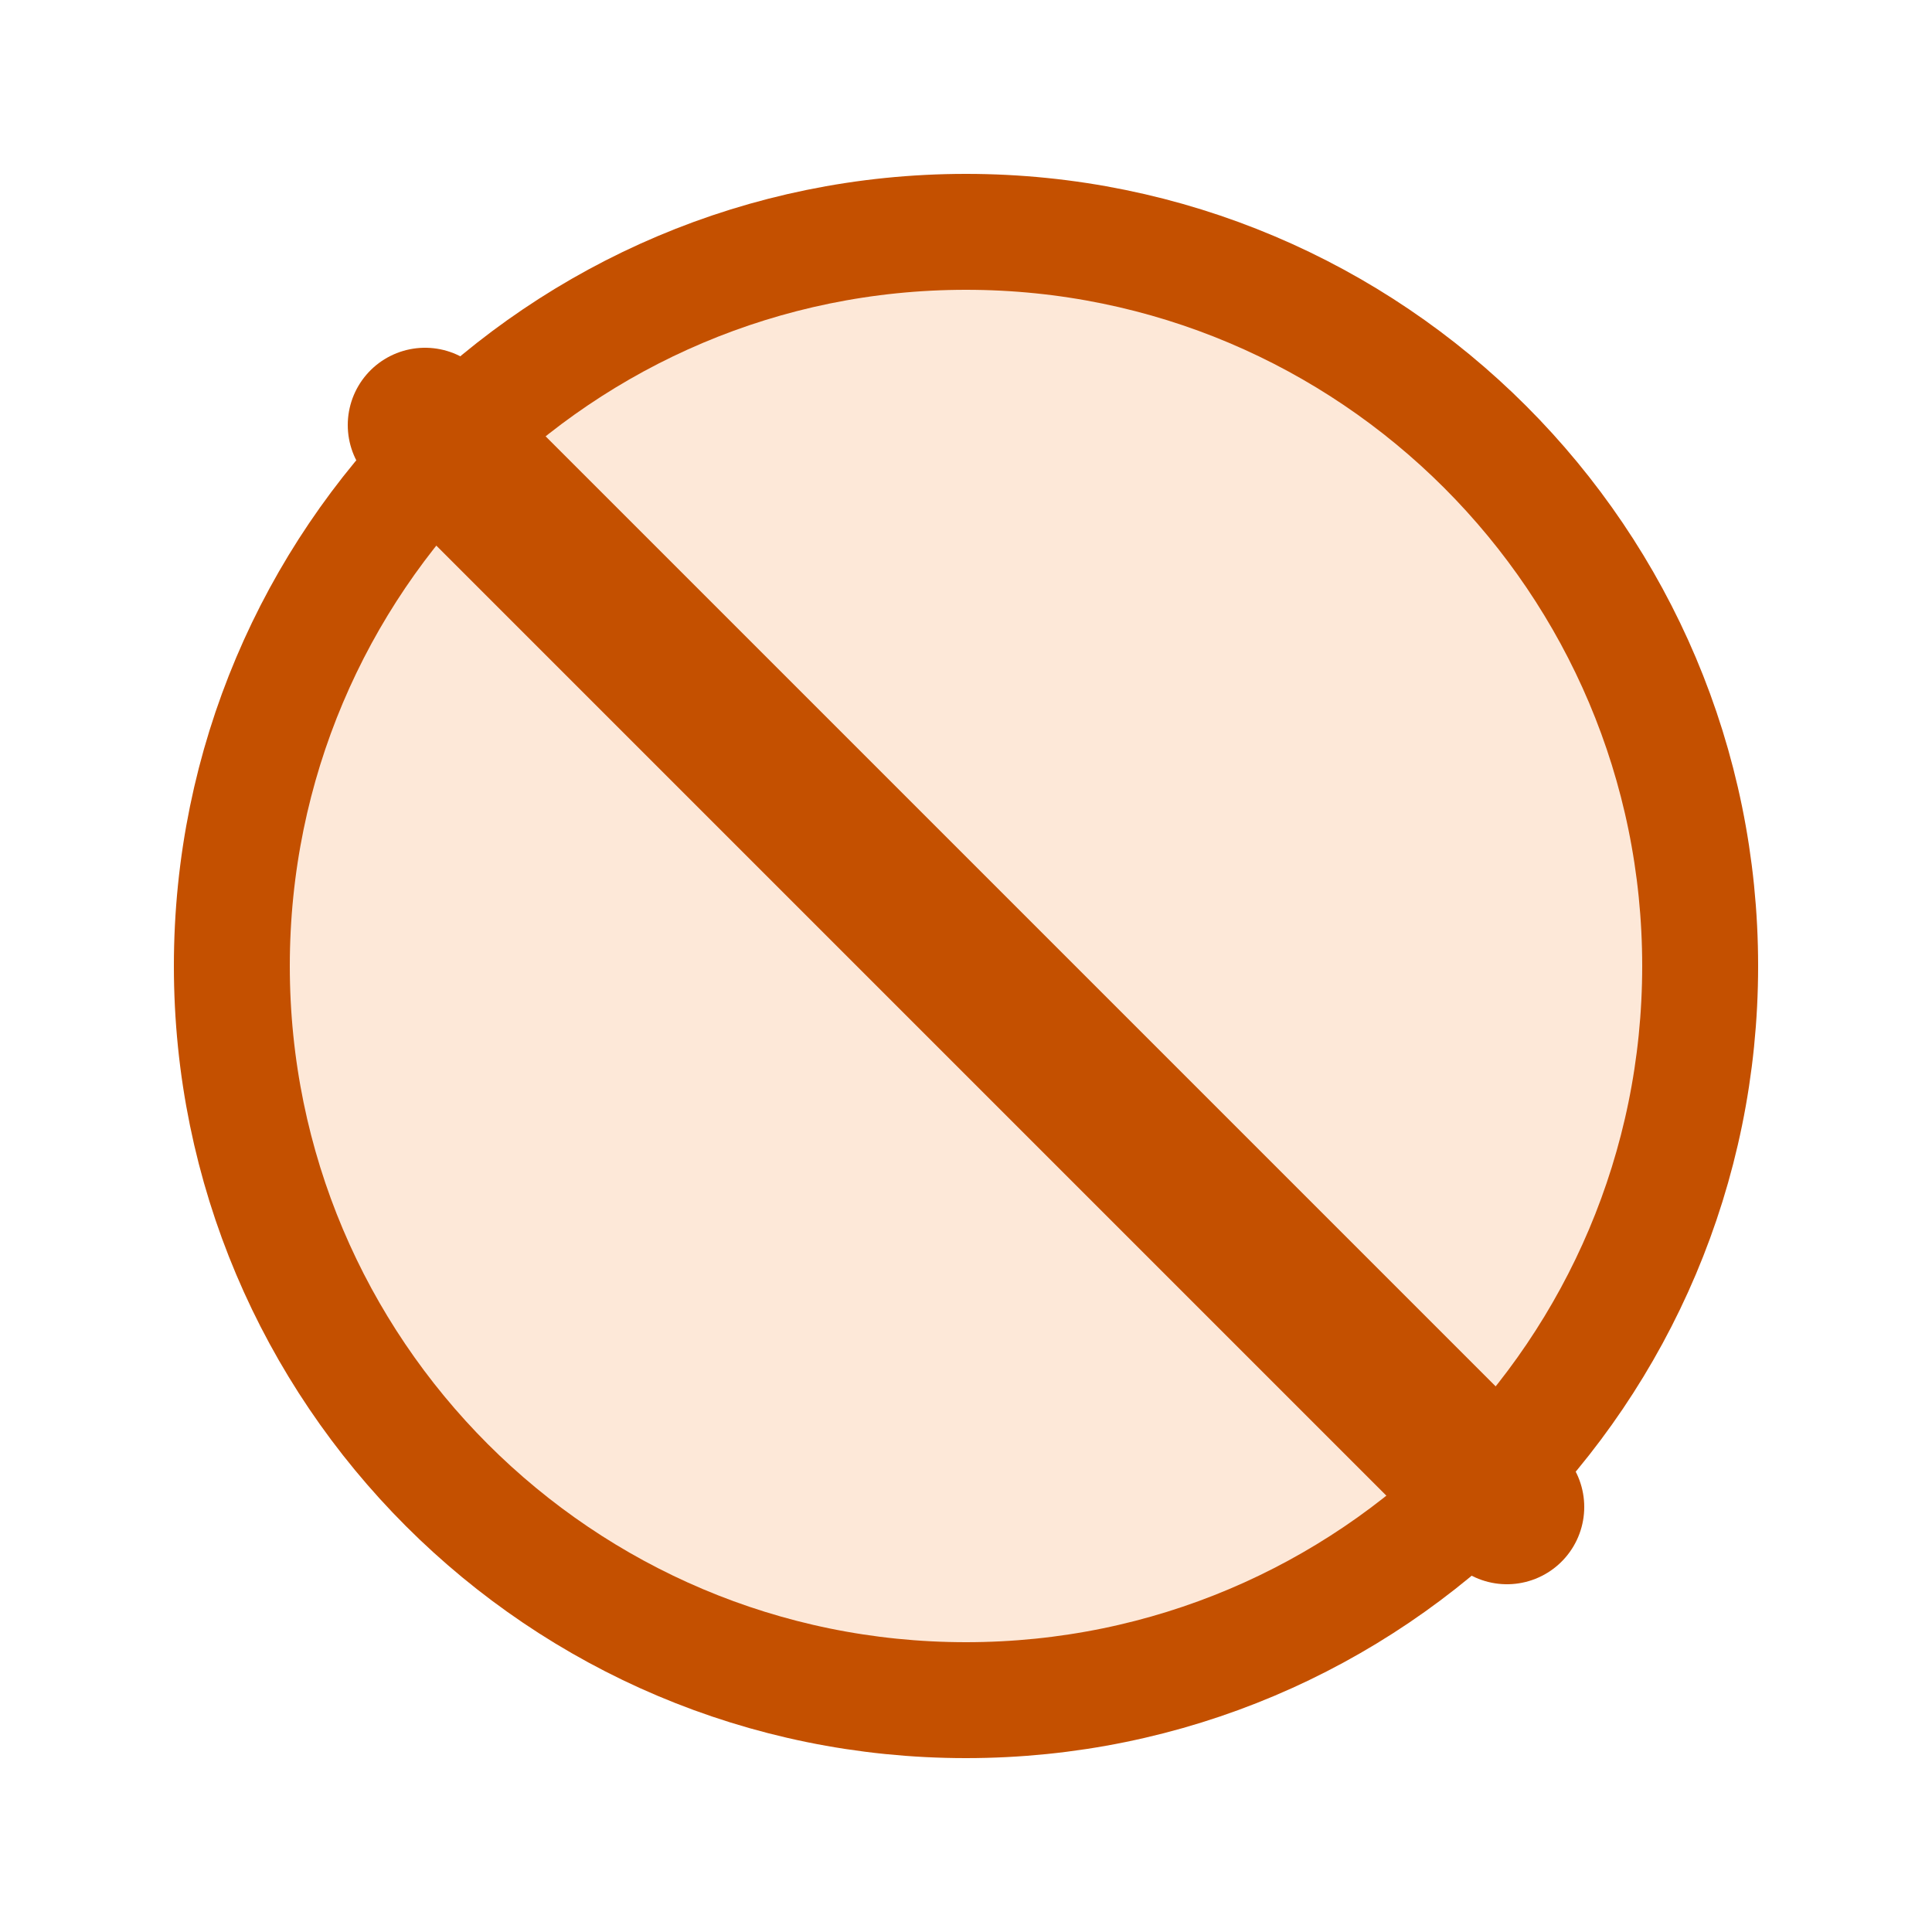
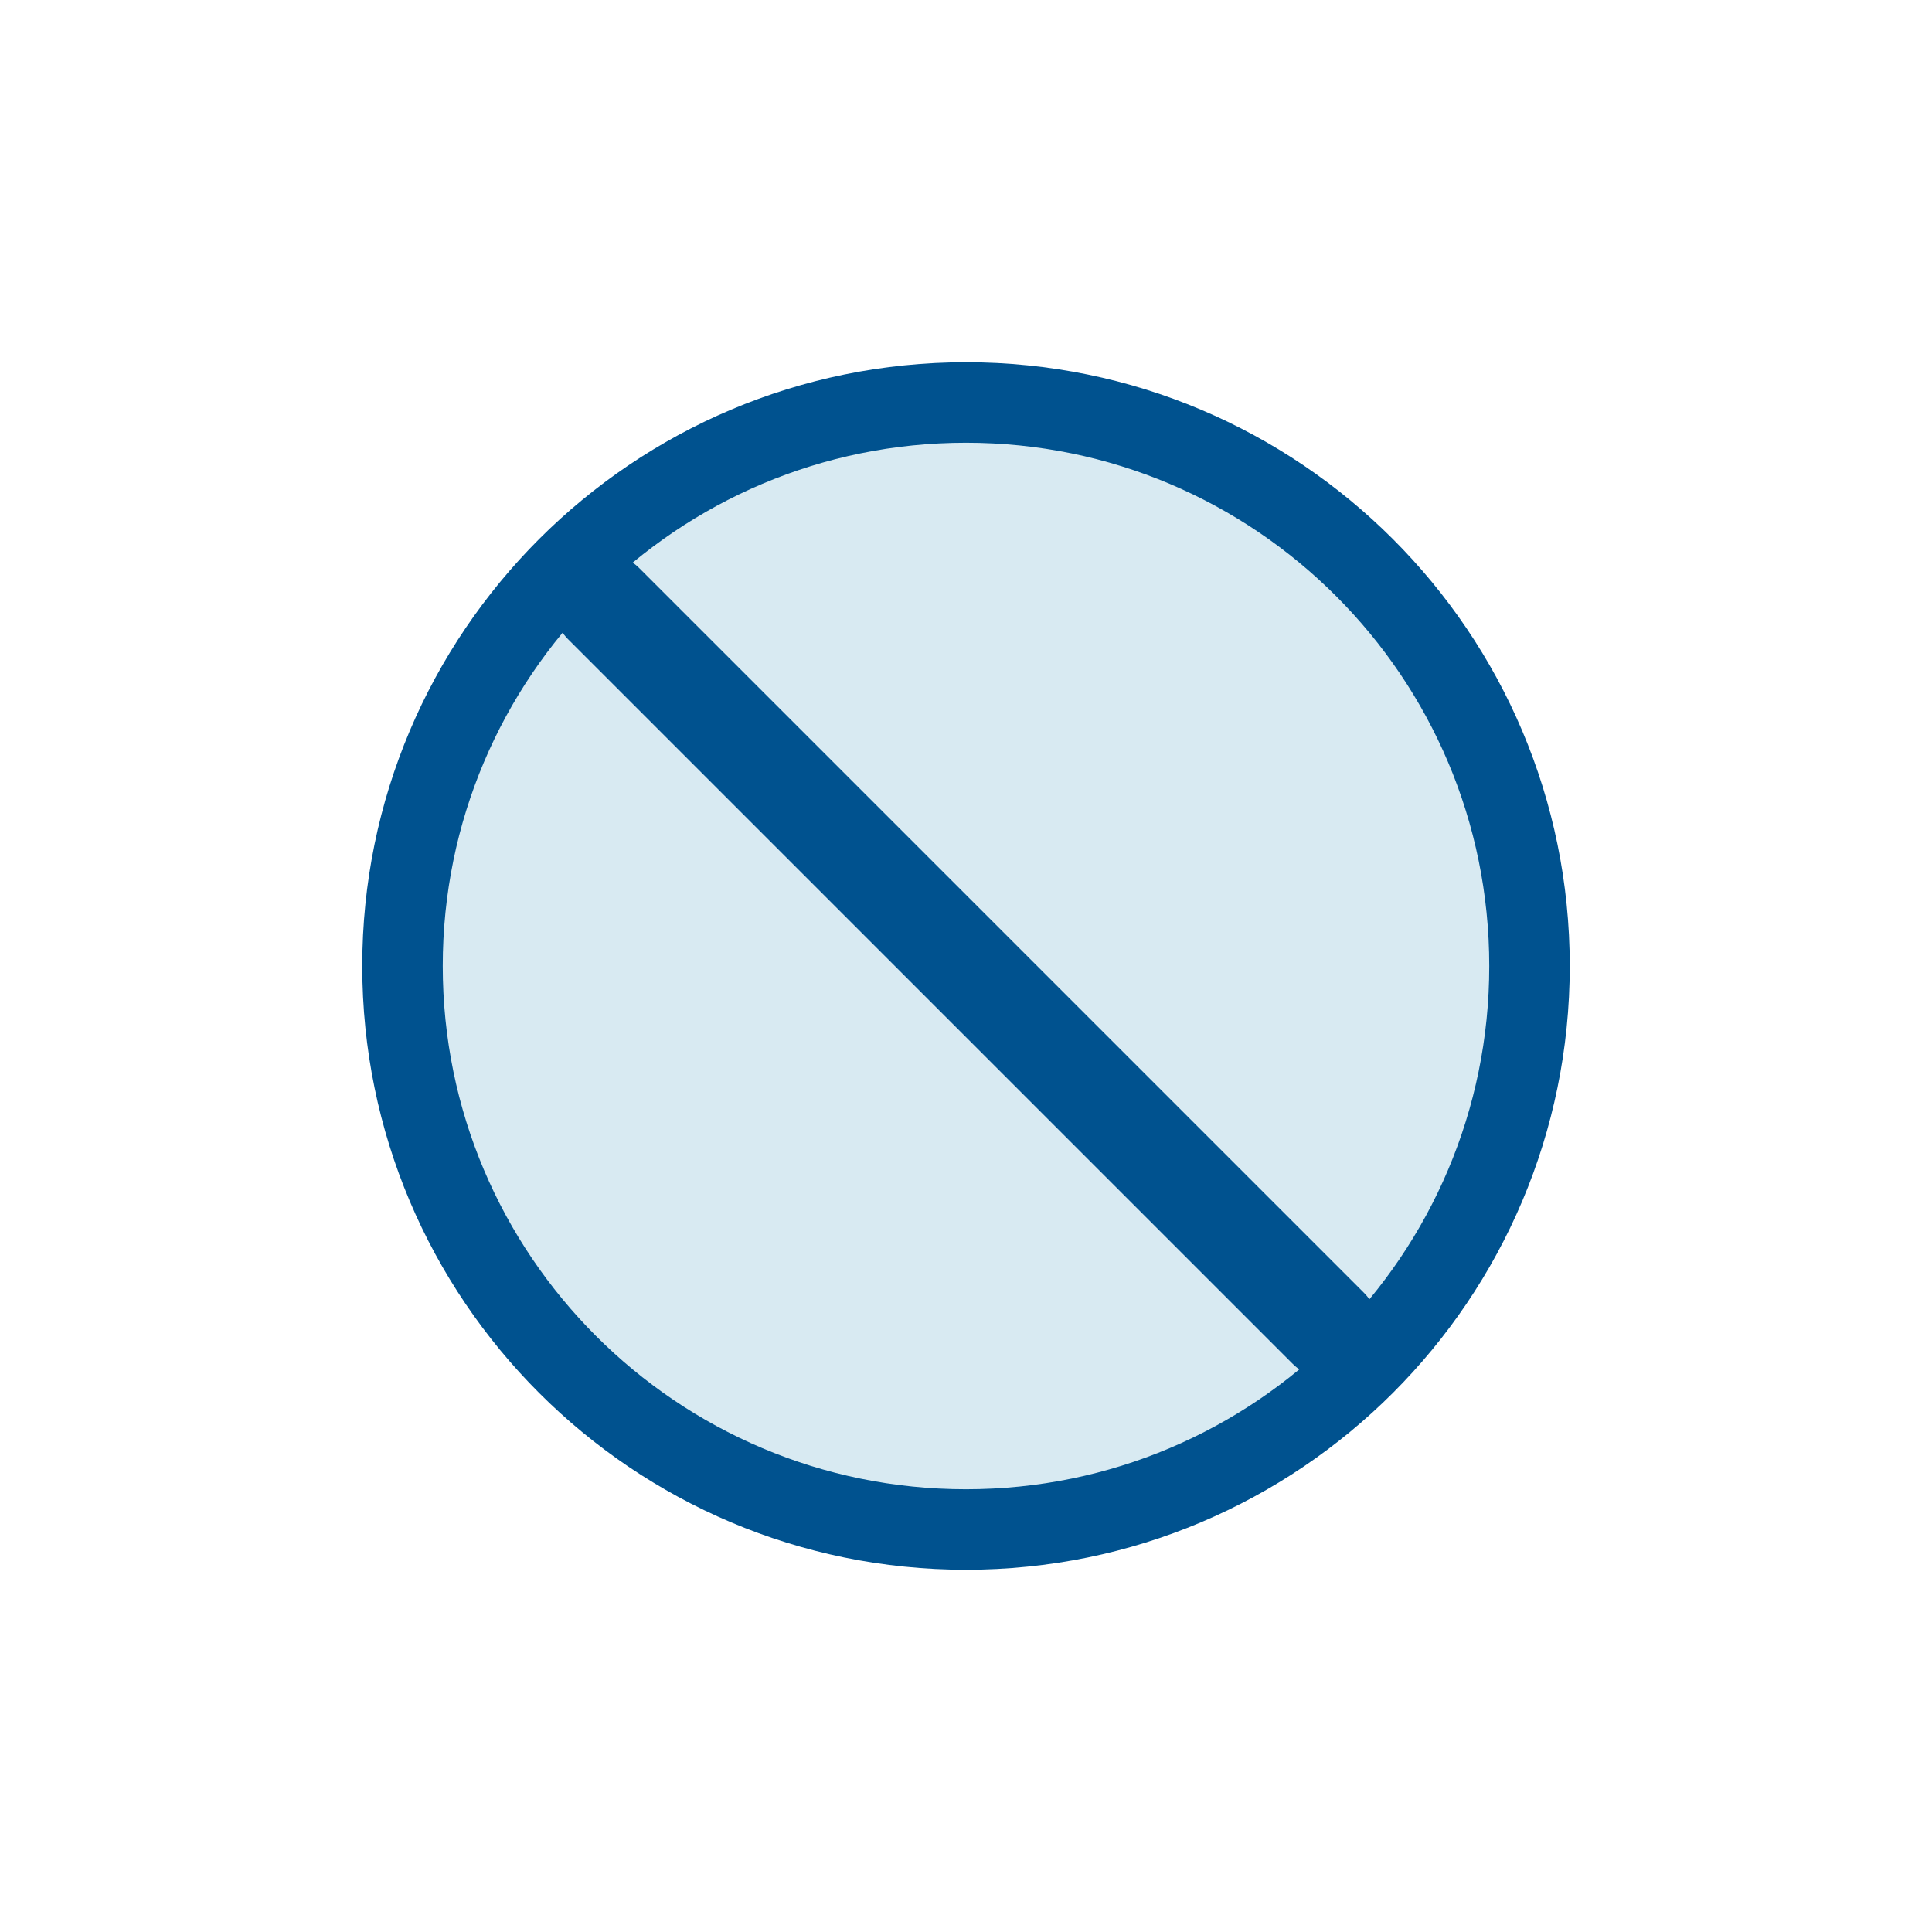
- <svg xmlns="http://www.w3.org/2000/svg" viewBox="0 0 100 100" role="img" aria-hidden="true">
-   <style>*{stroke-linecap:round;stroke-linejoin:round}</style>
-   <circle cx="50" cy="50" r="38" fill="#fde8d8" stroke="#c45000" stroke-width="6" />
-   <line x1="22" y1="22" x2="78" y2="78" stroke="#c45000" stroke-width="8" />
+ <svg xmlns="http://www.w3.org/2000/svg" viewBox="0 0 96 96" width="96" height="96" role="img" aria-label="Nein / Stopp">
+   <circle cx="48" cy="48" r="28" fill="#D8EAF2" stroke="#00528f" stroke-width="4" />
+   <line x1="30" y1="30" x2="66" y2="66" stroke="#00528f" stroke-width="5" stroke-linecap="round" />
</svg>
